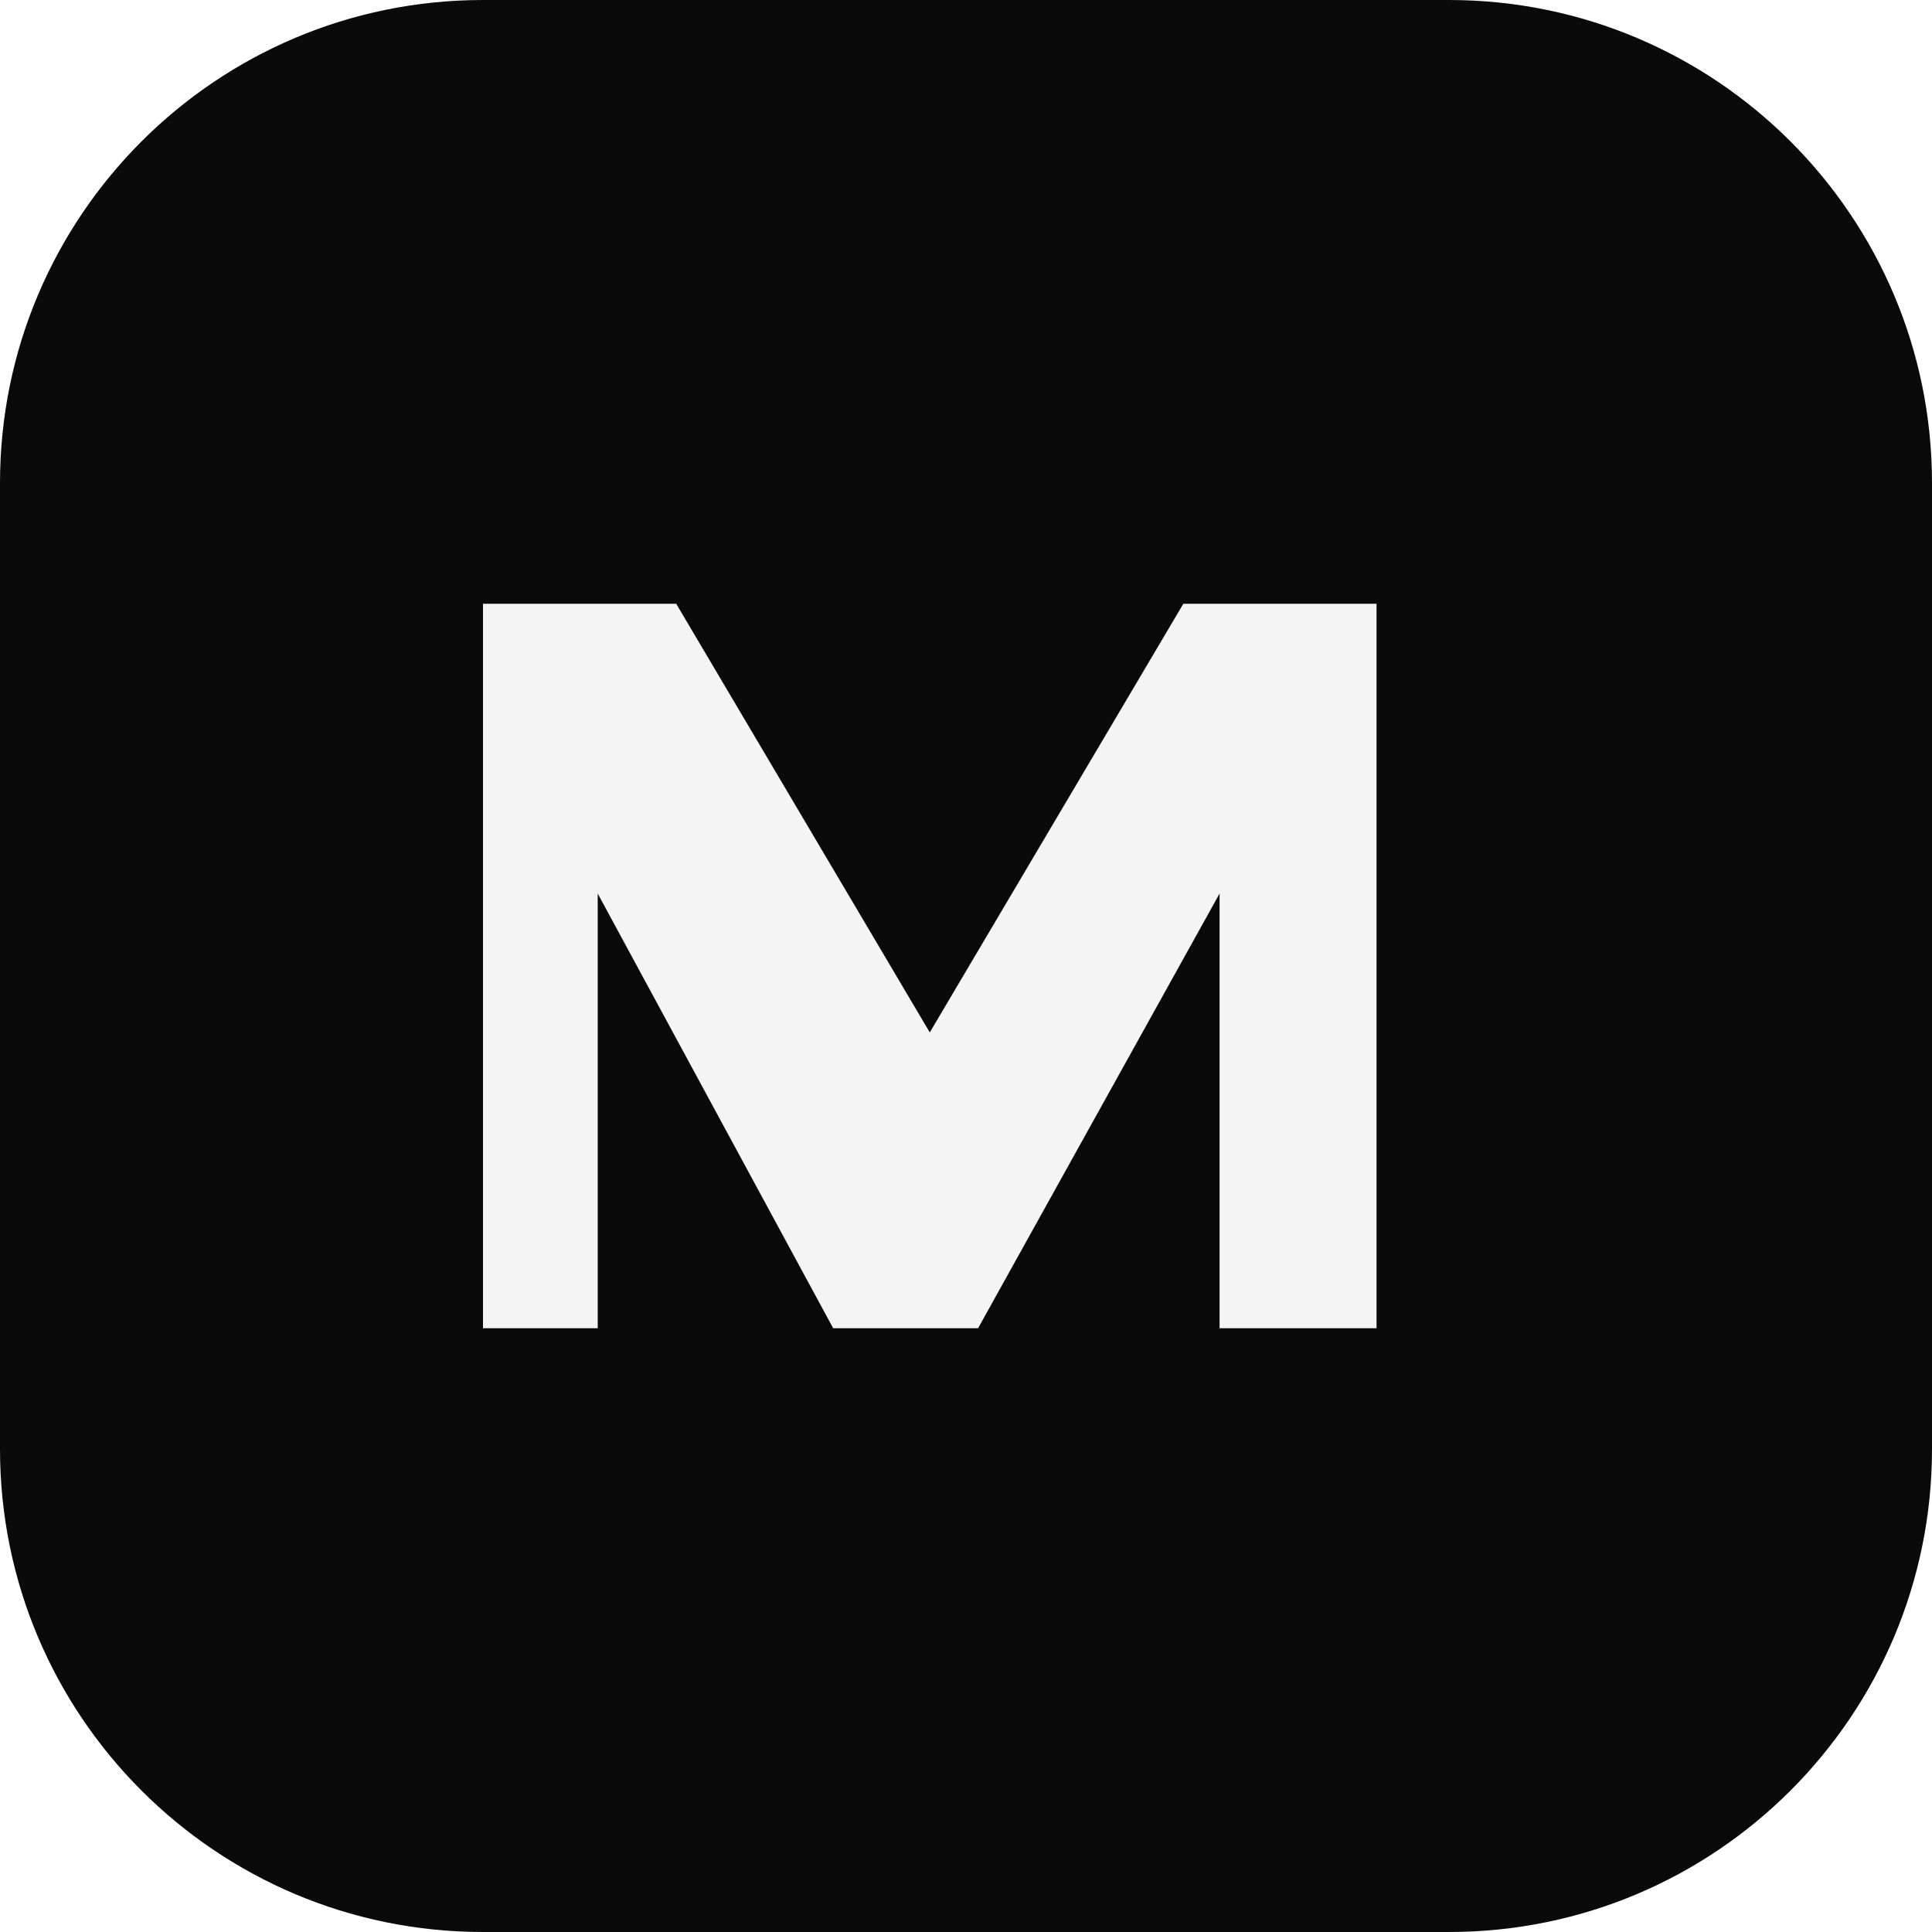
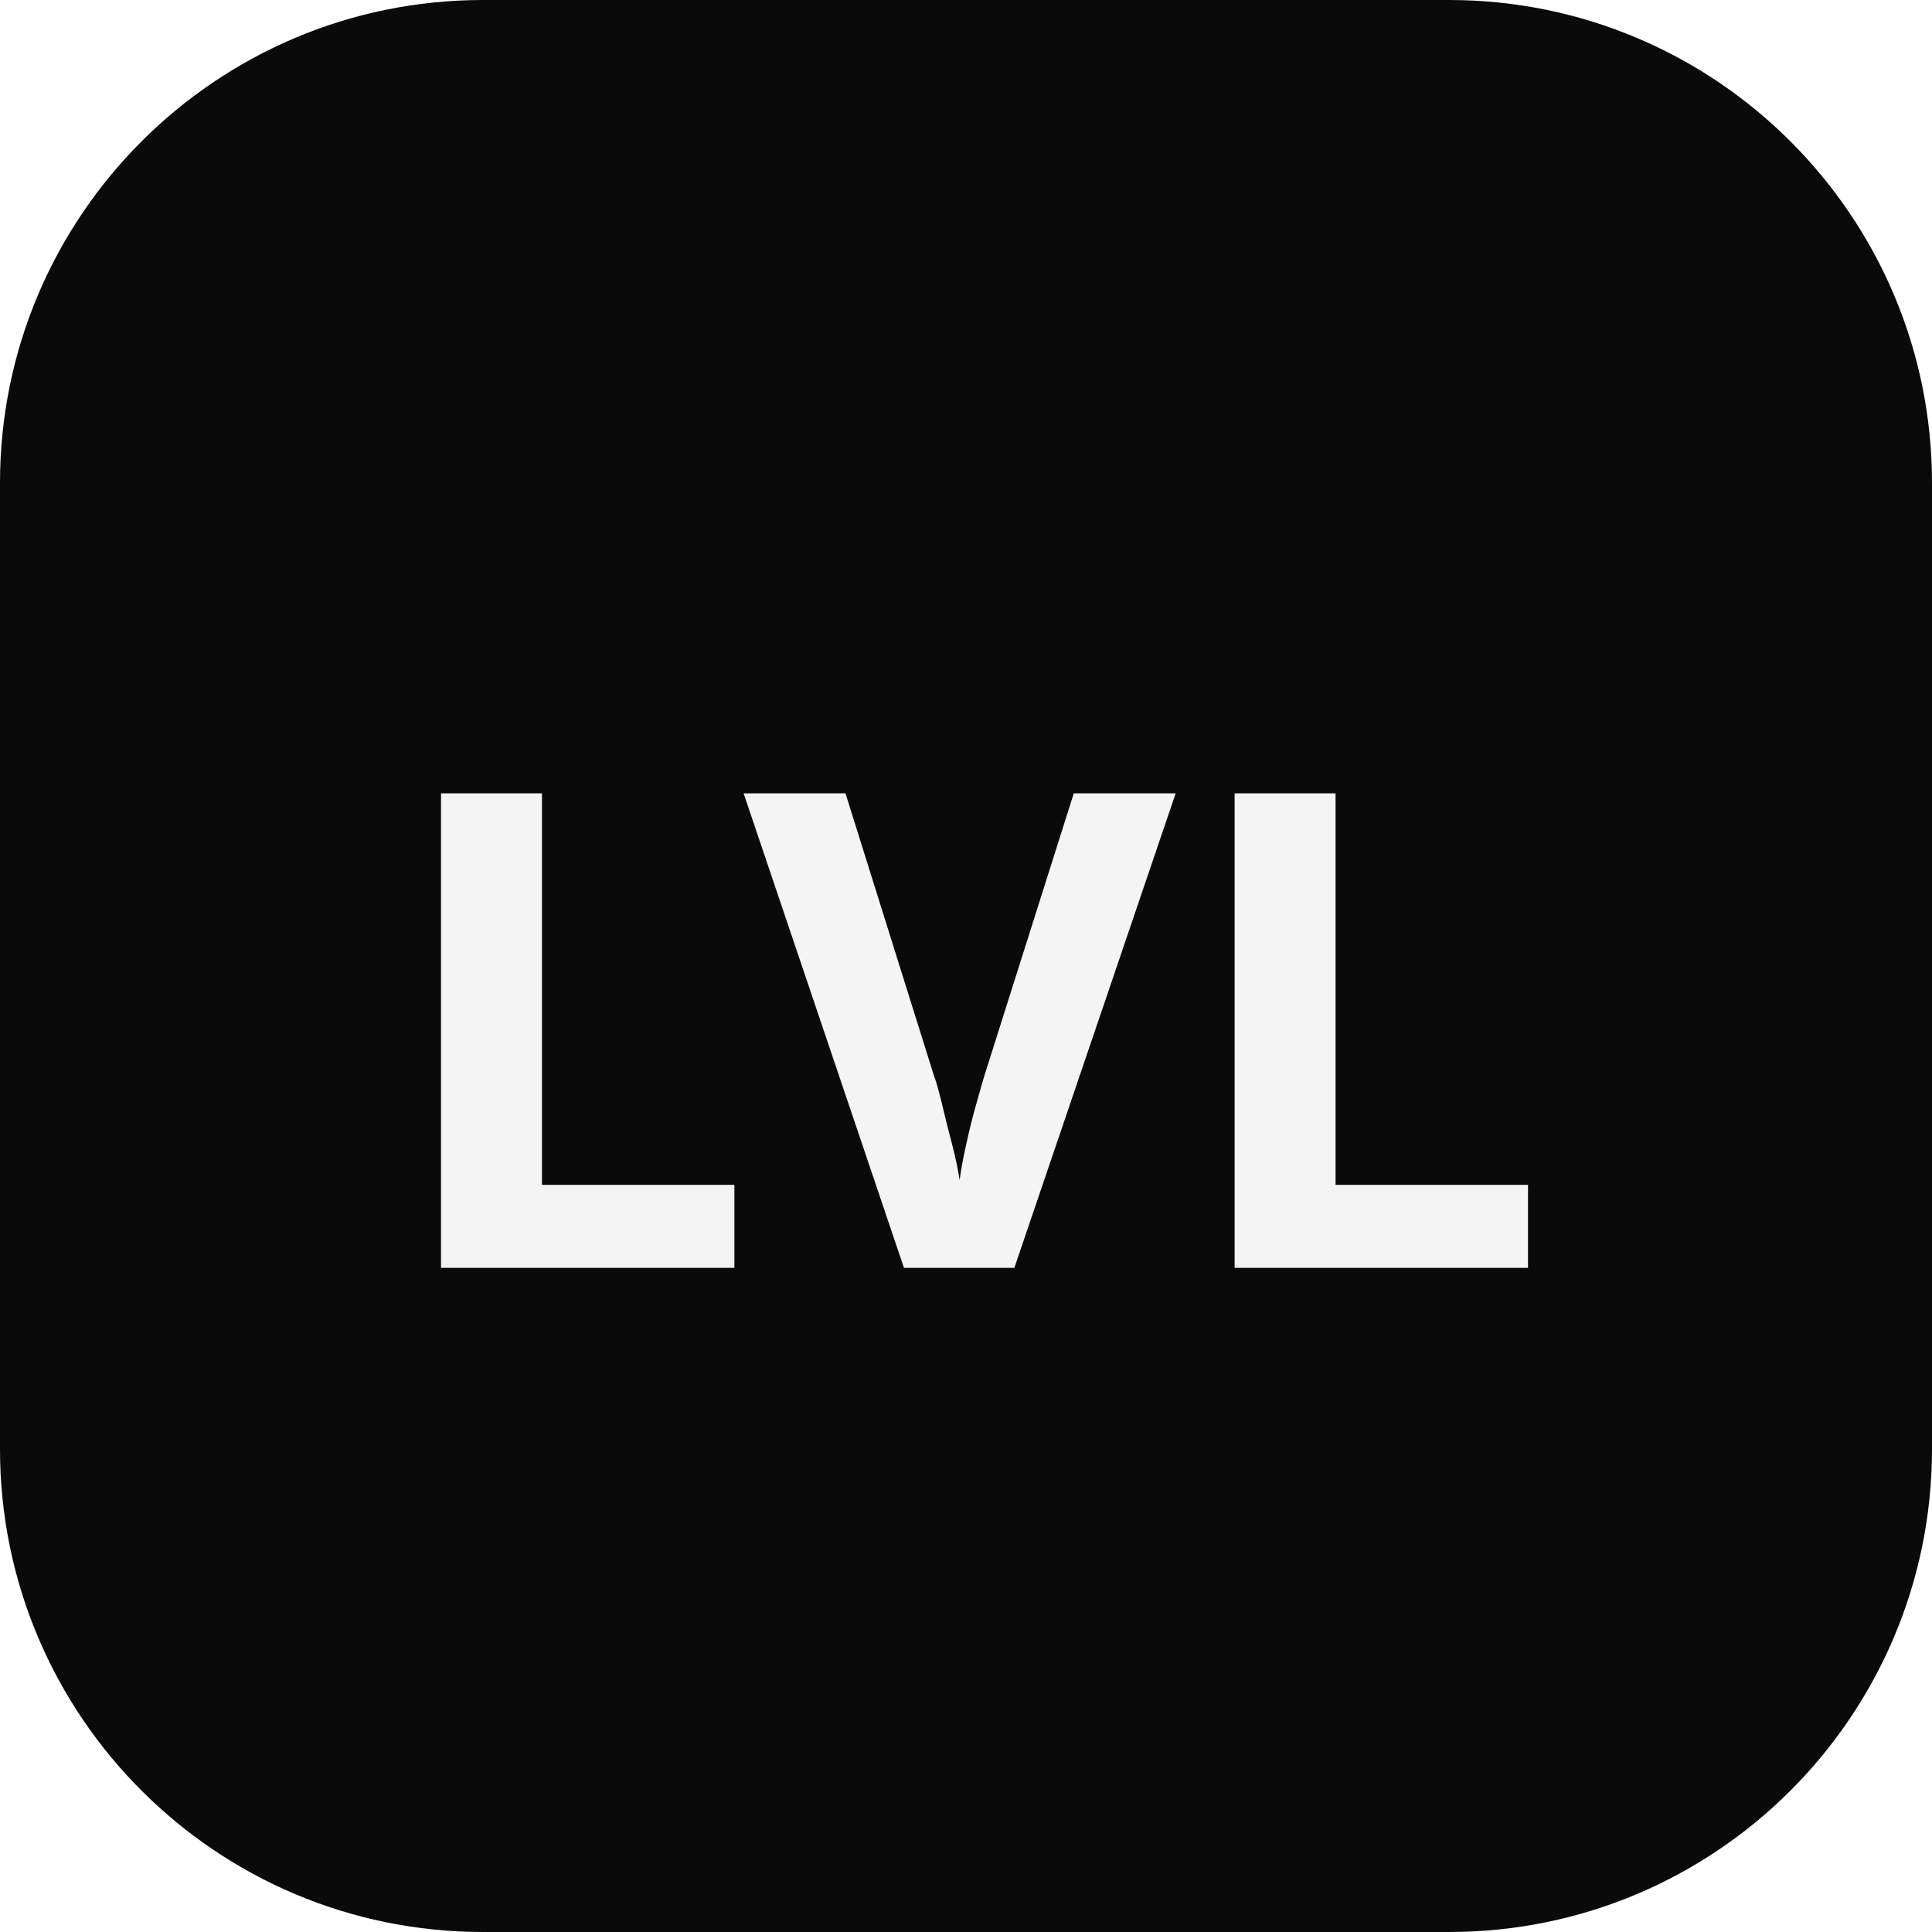
- <svg xmlns="http://www.w3.org/2000/svg" viewBox="0 0 32 32" fill="none">
+ <svg xmlns="http://www.w3.org/2000/svg" viewBox="0 0 32 32">
  <rect width="32" height="32" rx="8" fill="#0a0a0b" />
-   <path d="M8 22V10h3.2l4.2 7.1L19.6 10H22.8v12h-2.6v-7.2L16.2 22h-2.4l-3.9-7.2V22H8z" fill="#f4f4f5" />
+   <text x="16" y="21" text-anchor="middle" fill="#f4f4f5" font-size="11" font-family="system-ui" font-weight="700">LVL</text>
</svg>
